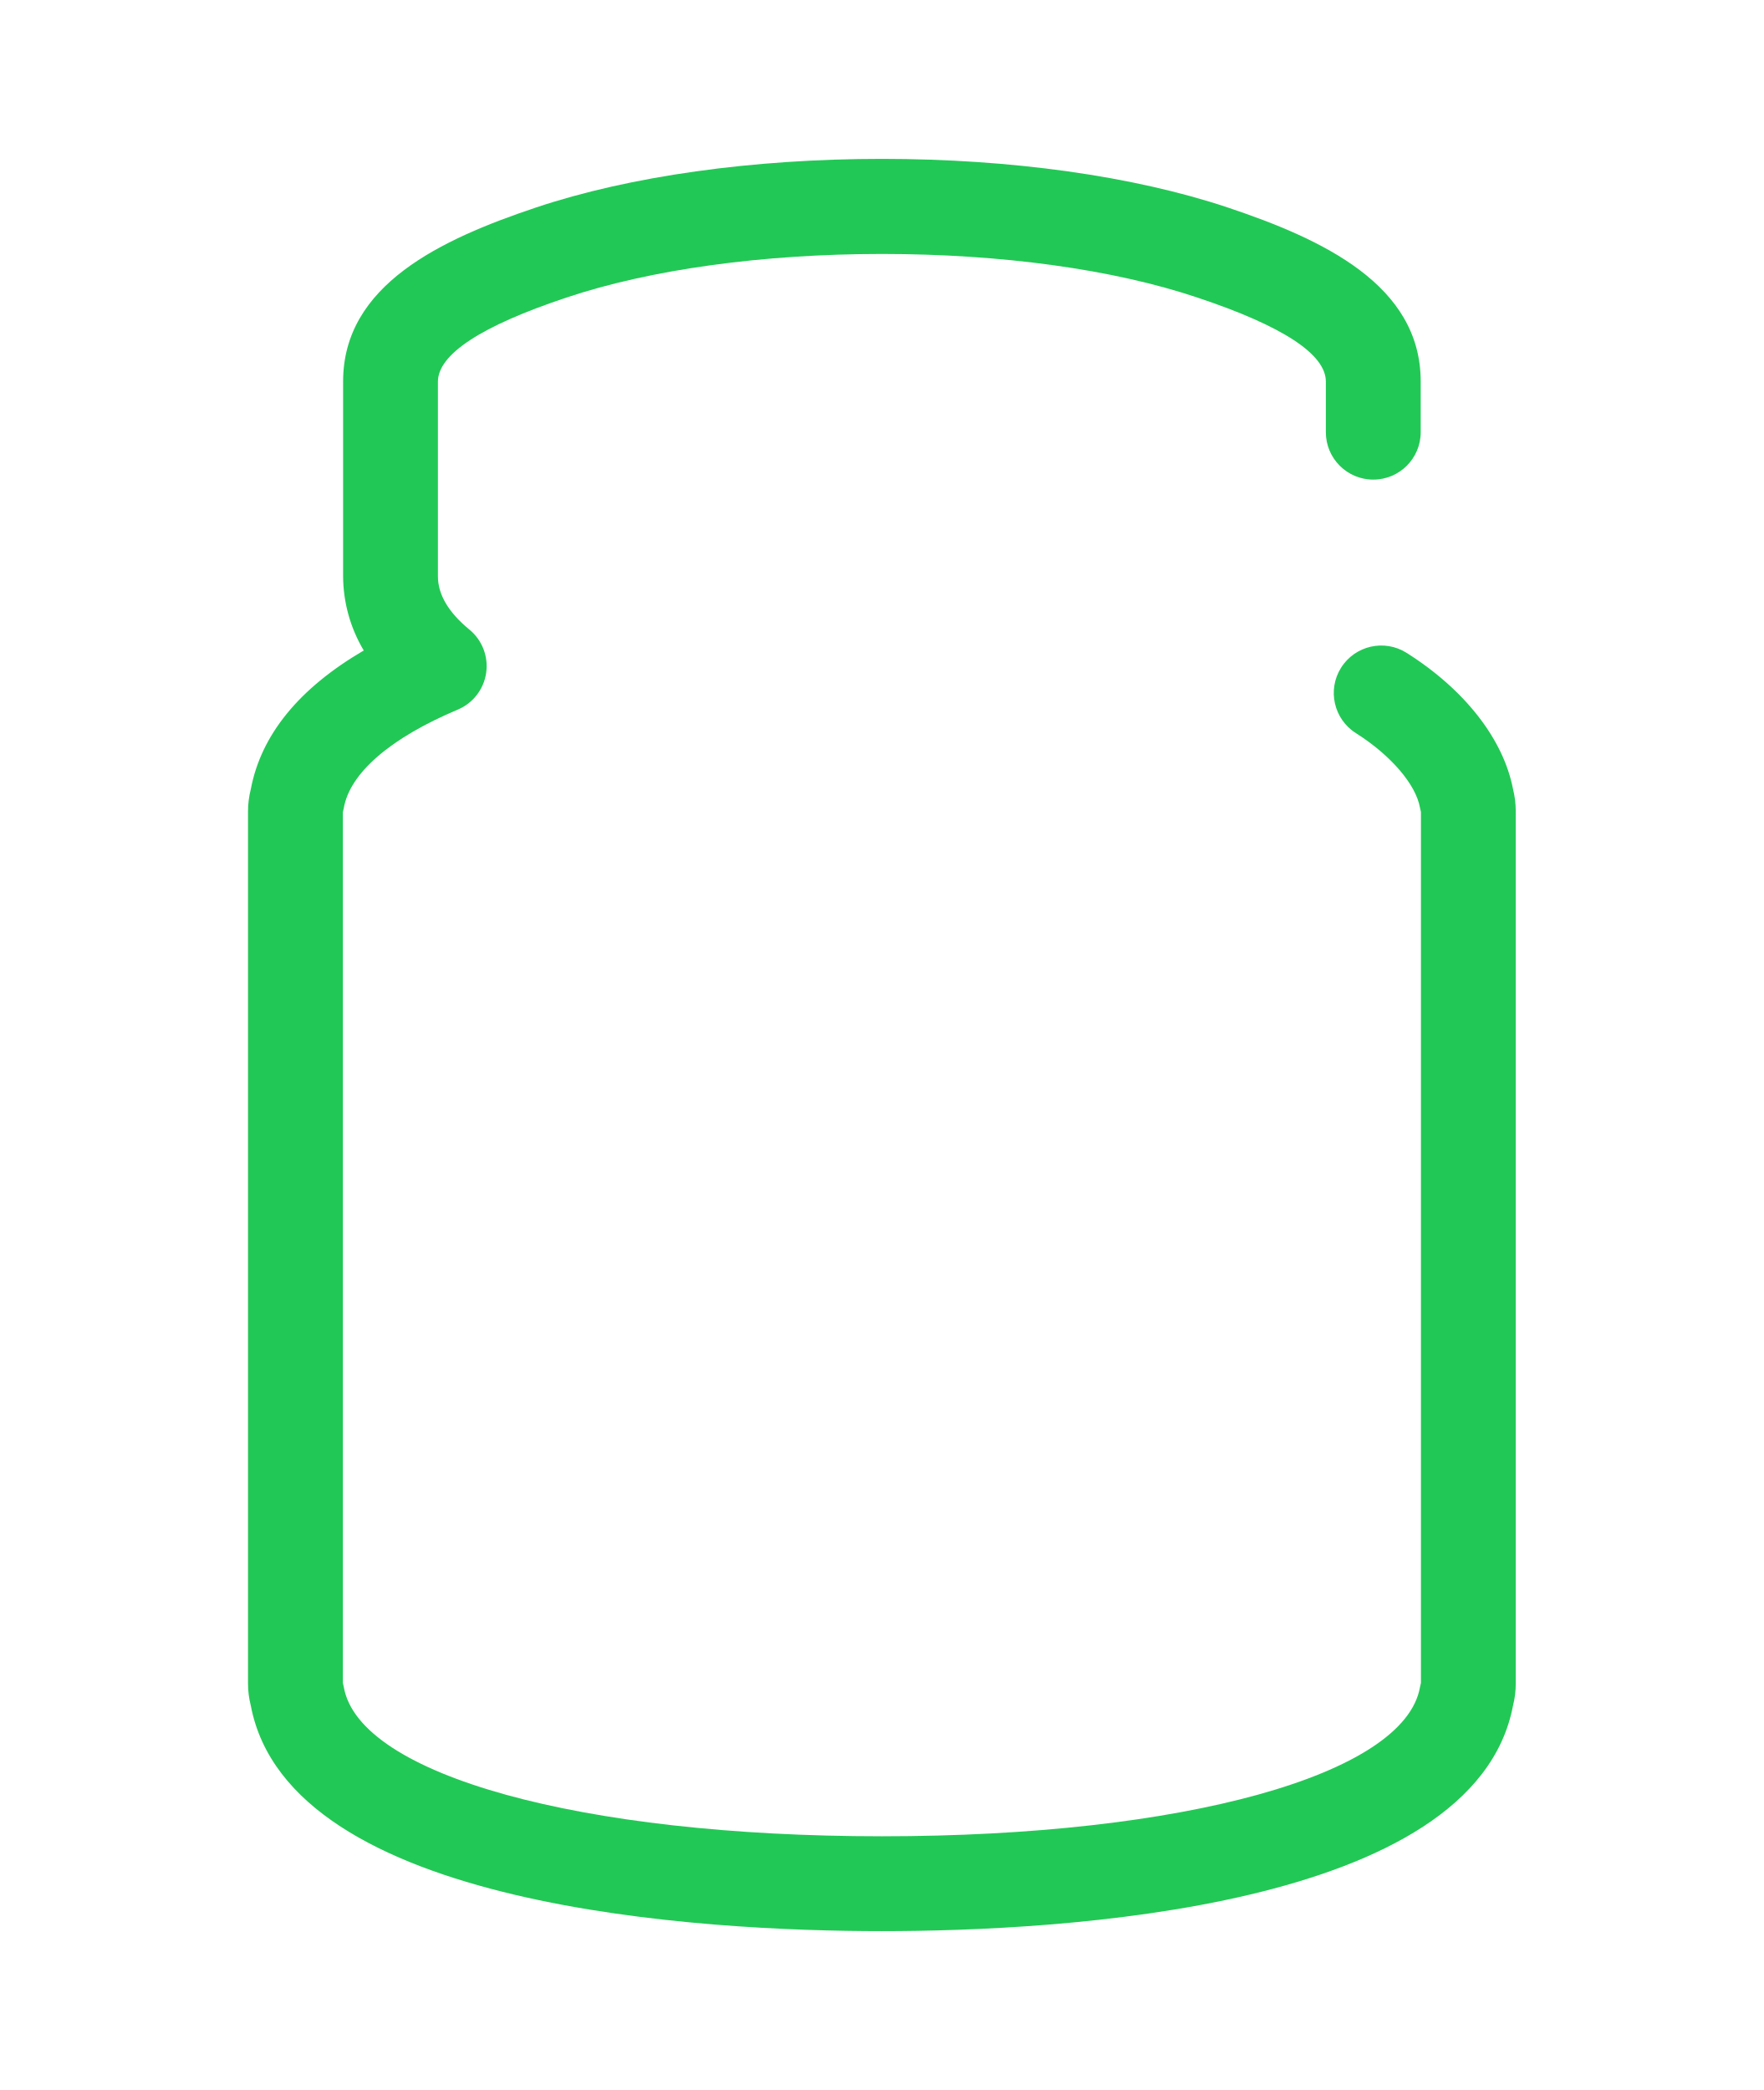
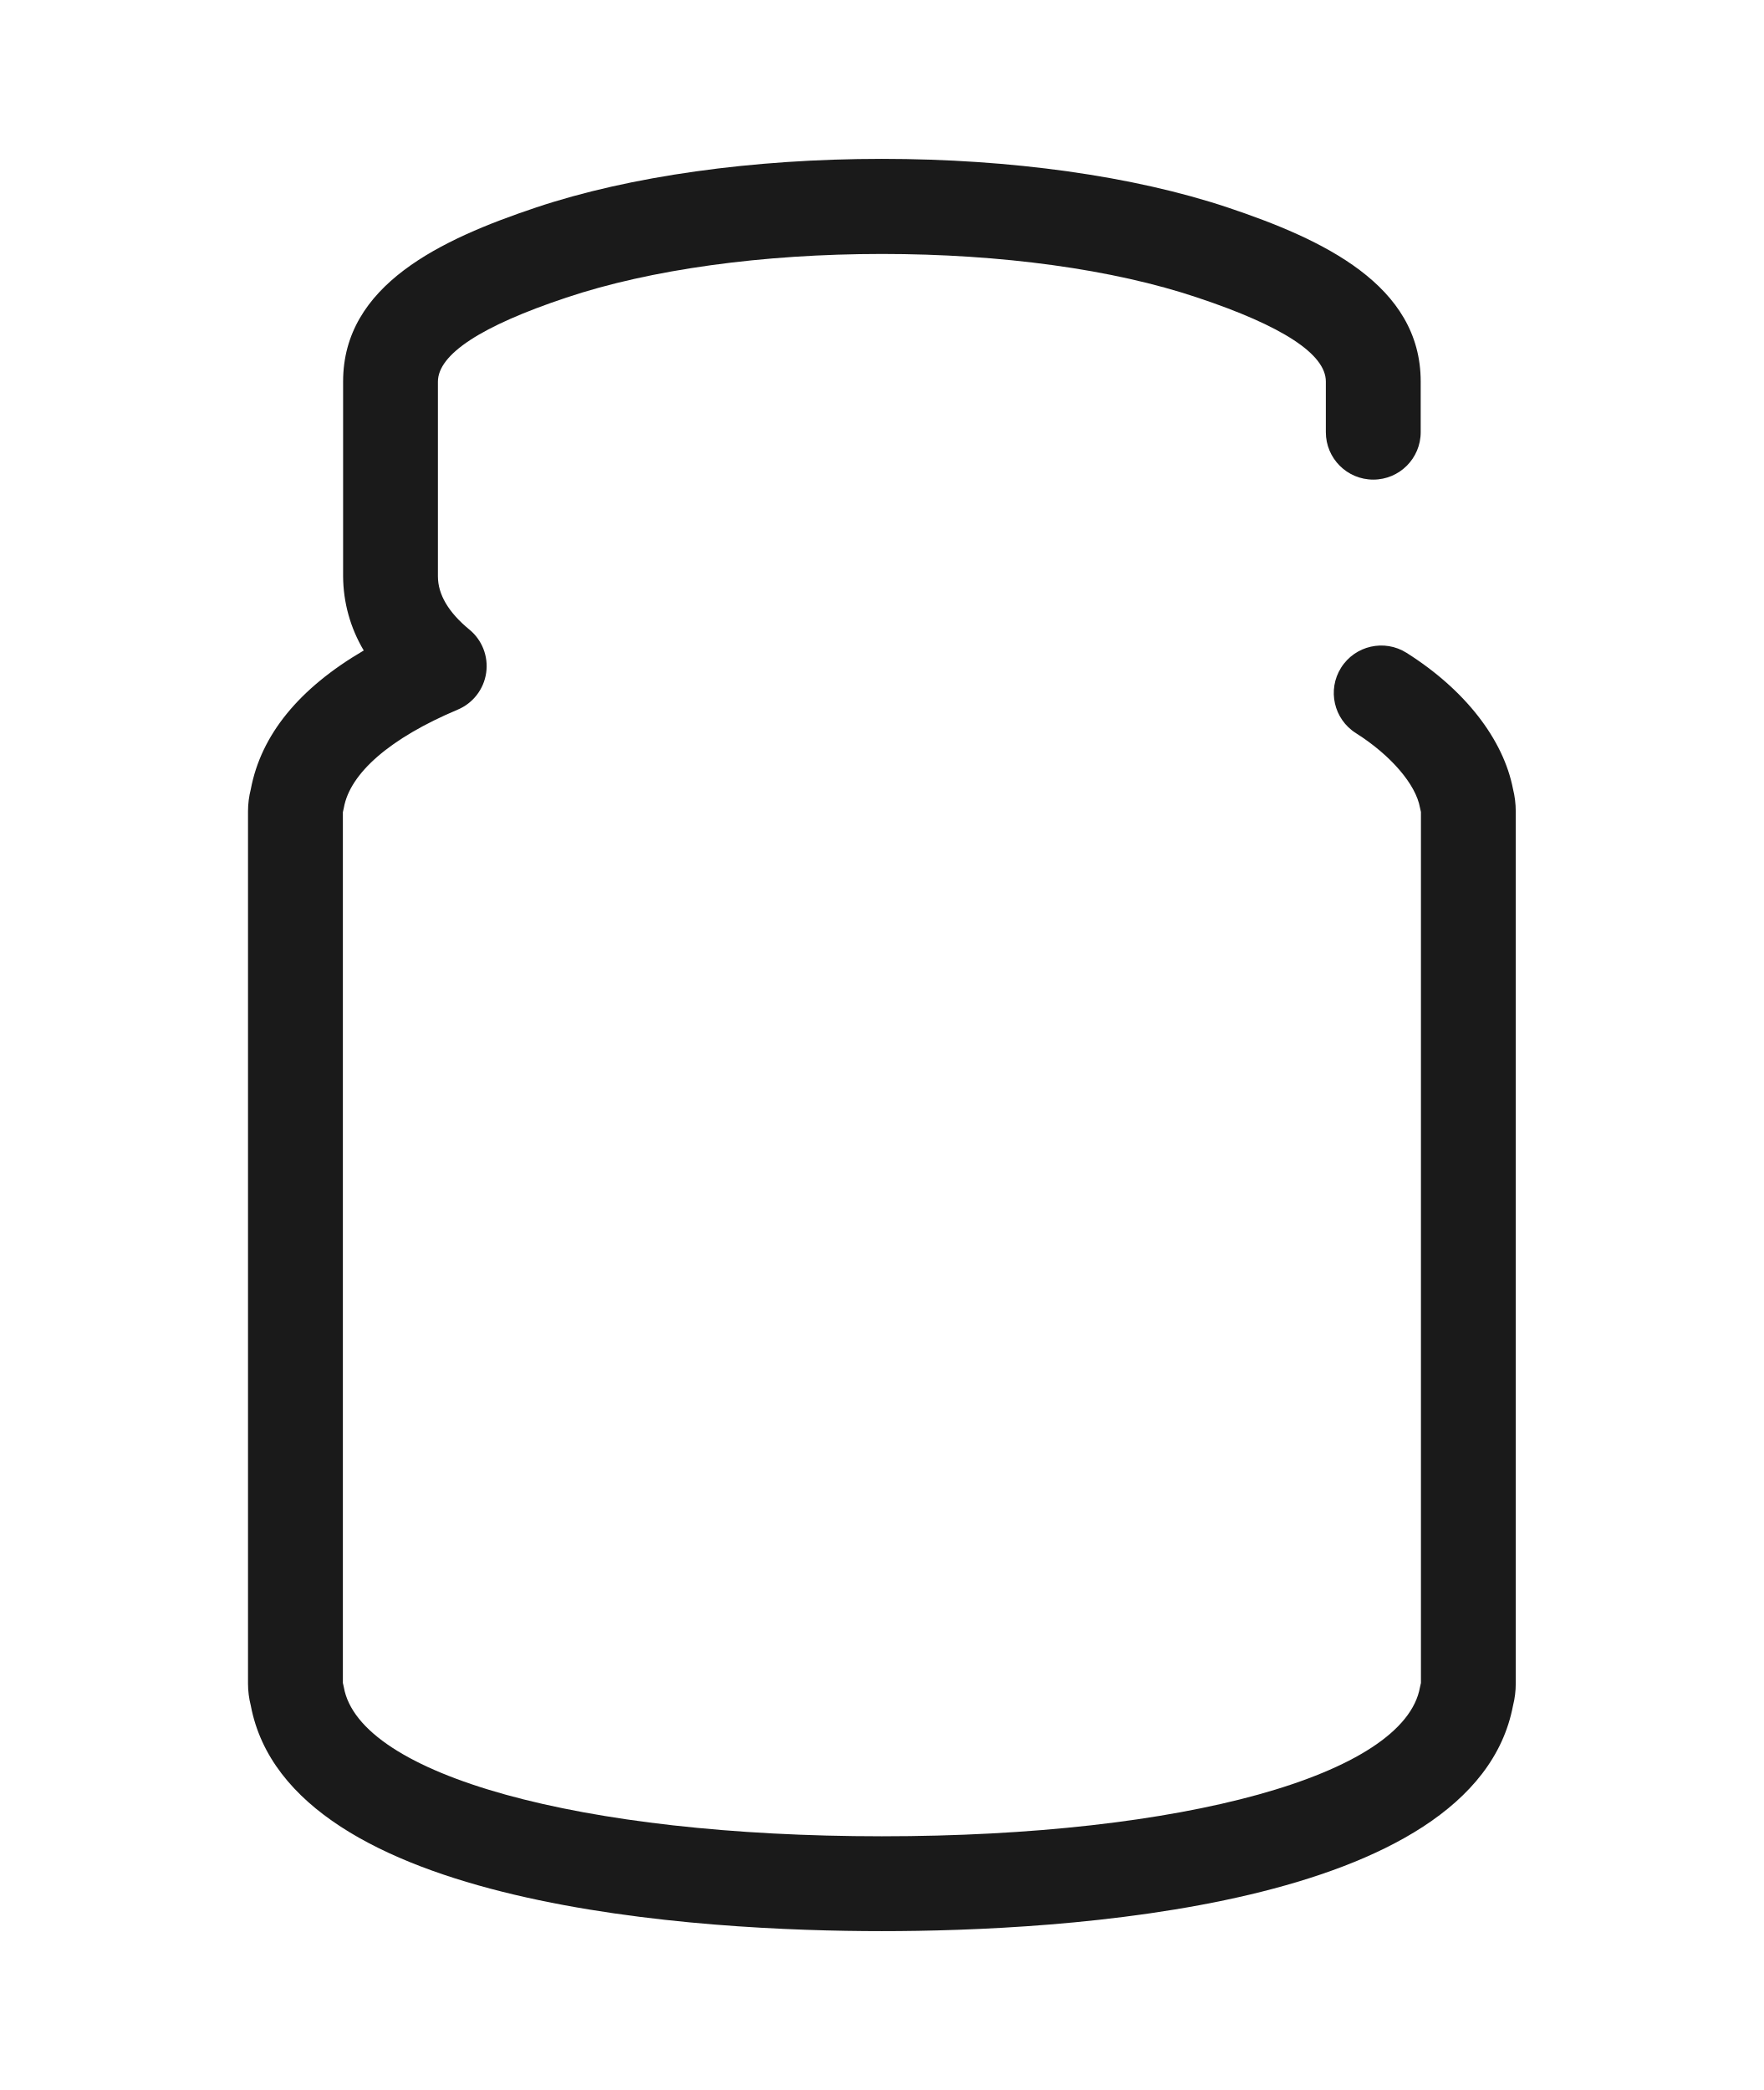
<svg xmlns="http://www.w3.org/2000/svg" id="Layer_1" data-name="Layer 1" viewBox="0 0 373.37 442.43">
  <defs>
-     <style>.cls-1{fill:#22c855;}</style>
+     <style>.cls-1{fill:#1a1a1a;}</style>
  </defs>
  <path class="cls-1" d="M186.68,408.8c-37.52,0-125.44-4.67-133.59-47.74a18.9,18.9,0,0,1-.59-4.66V171.74a19,19,0,0,1,.59-4.67C55.26,155.58,63.27,145.73,77,137.7A31,31,0,0,1,72.63,122V80.76c0-20.42,20.66-30.09,40.88-36.85,19.83-6.63,45.82-10.28,73.17-10.28S240,37.28,259.85,43.91c20.22,6.76,40.89,16.43,40.89,36.85V91.49a10,10,0,0,1-20.08,0V80.76C280.66,75,271.52,69,253.49,63c-17.83-6-41.56-9.24-66.81-9.24s-49,3.28-66.8,9.24c-18,6-27.18,12-27.18,17.81V122c0,3.84,2.23,7.62,6.62,11.24a10,10,0,0,1-2.47,17c-14.23,6-22.78,13.41-24.07,20.8-.06.3-.12.6-.2.89V356.25c.08.3.14.6.2.9,3.26,18.59,50.09,31.57,113.9,31.57s110.65-13,113.91-31.57a8.82,8.82,0,0,1,.2-.89V171.88a8.82,8.82,0,0,1-.2-.89c-.87-4.94-6.19-11.13-13.56-15.79a10,10,0,1,1,10.72-17c12.31,7.77,20.49,18.26,22.53,28.83a19.54,19.54,0,0,1,.58,4.68V356.4a18.89,18.89,0,0,1-.58,4.66C312.13,404.13,224.21,408.8,186.68,408.8Zm114.13-52.64Zm-228.26,0ZM300.81,172ZM72.55,172Z" />
</svg>
